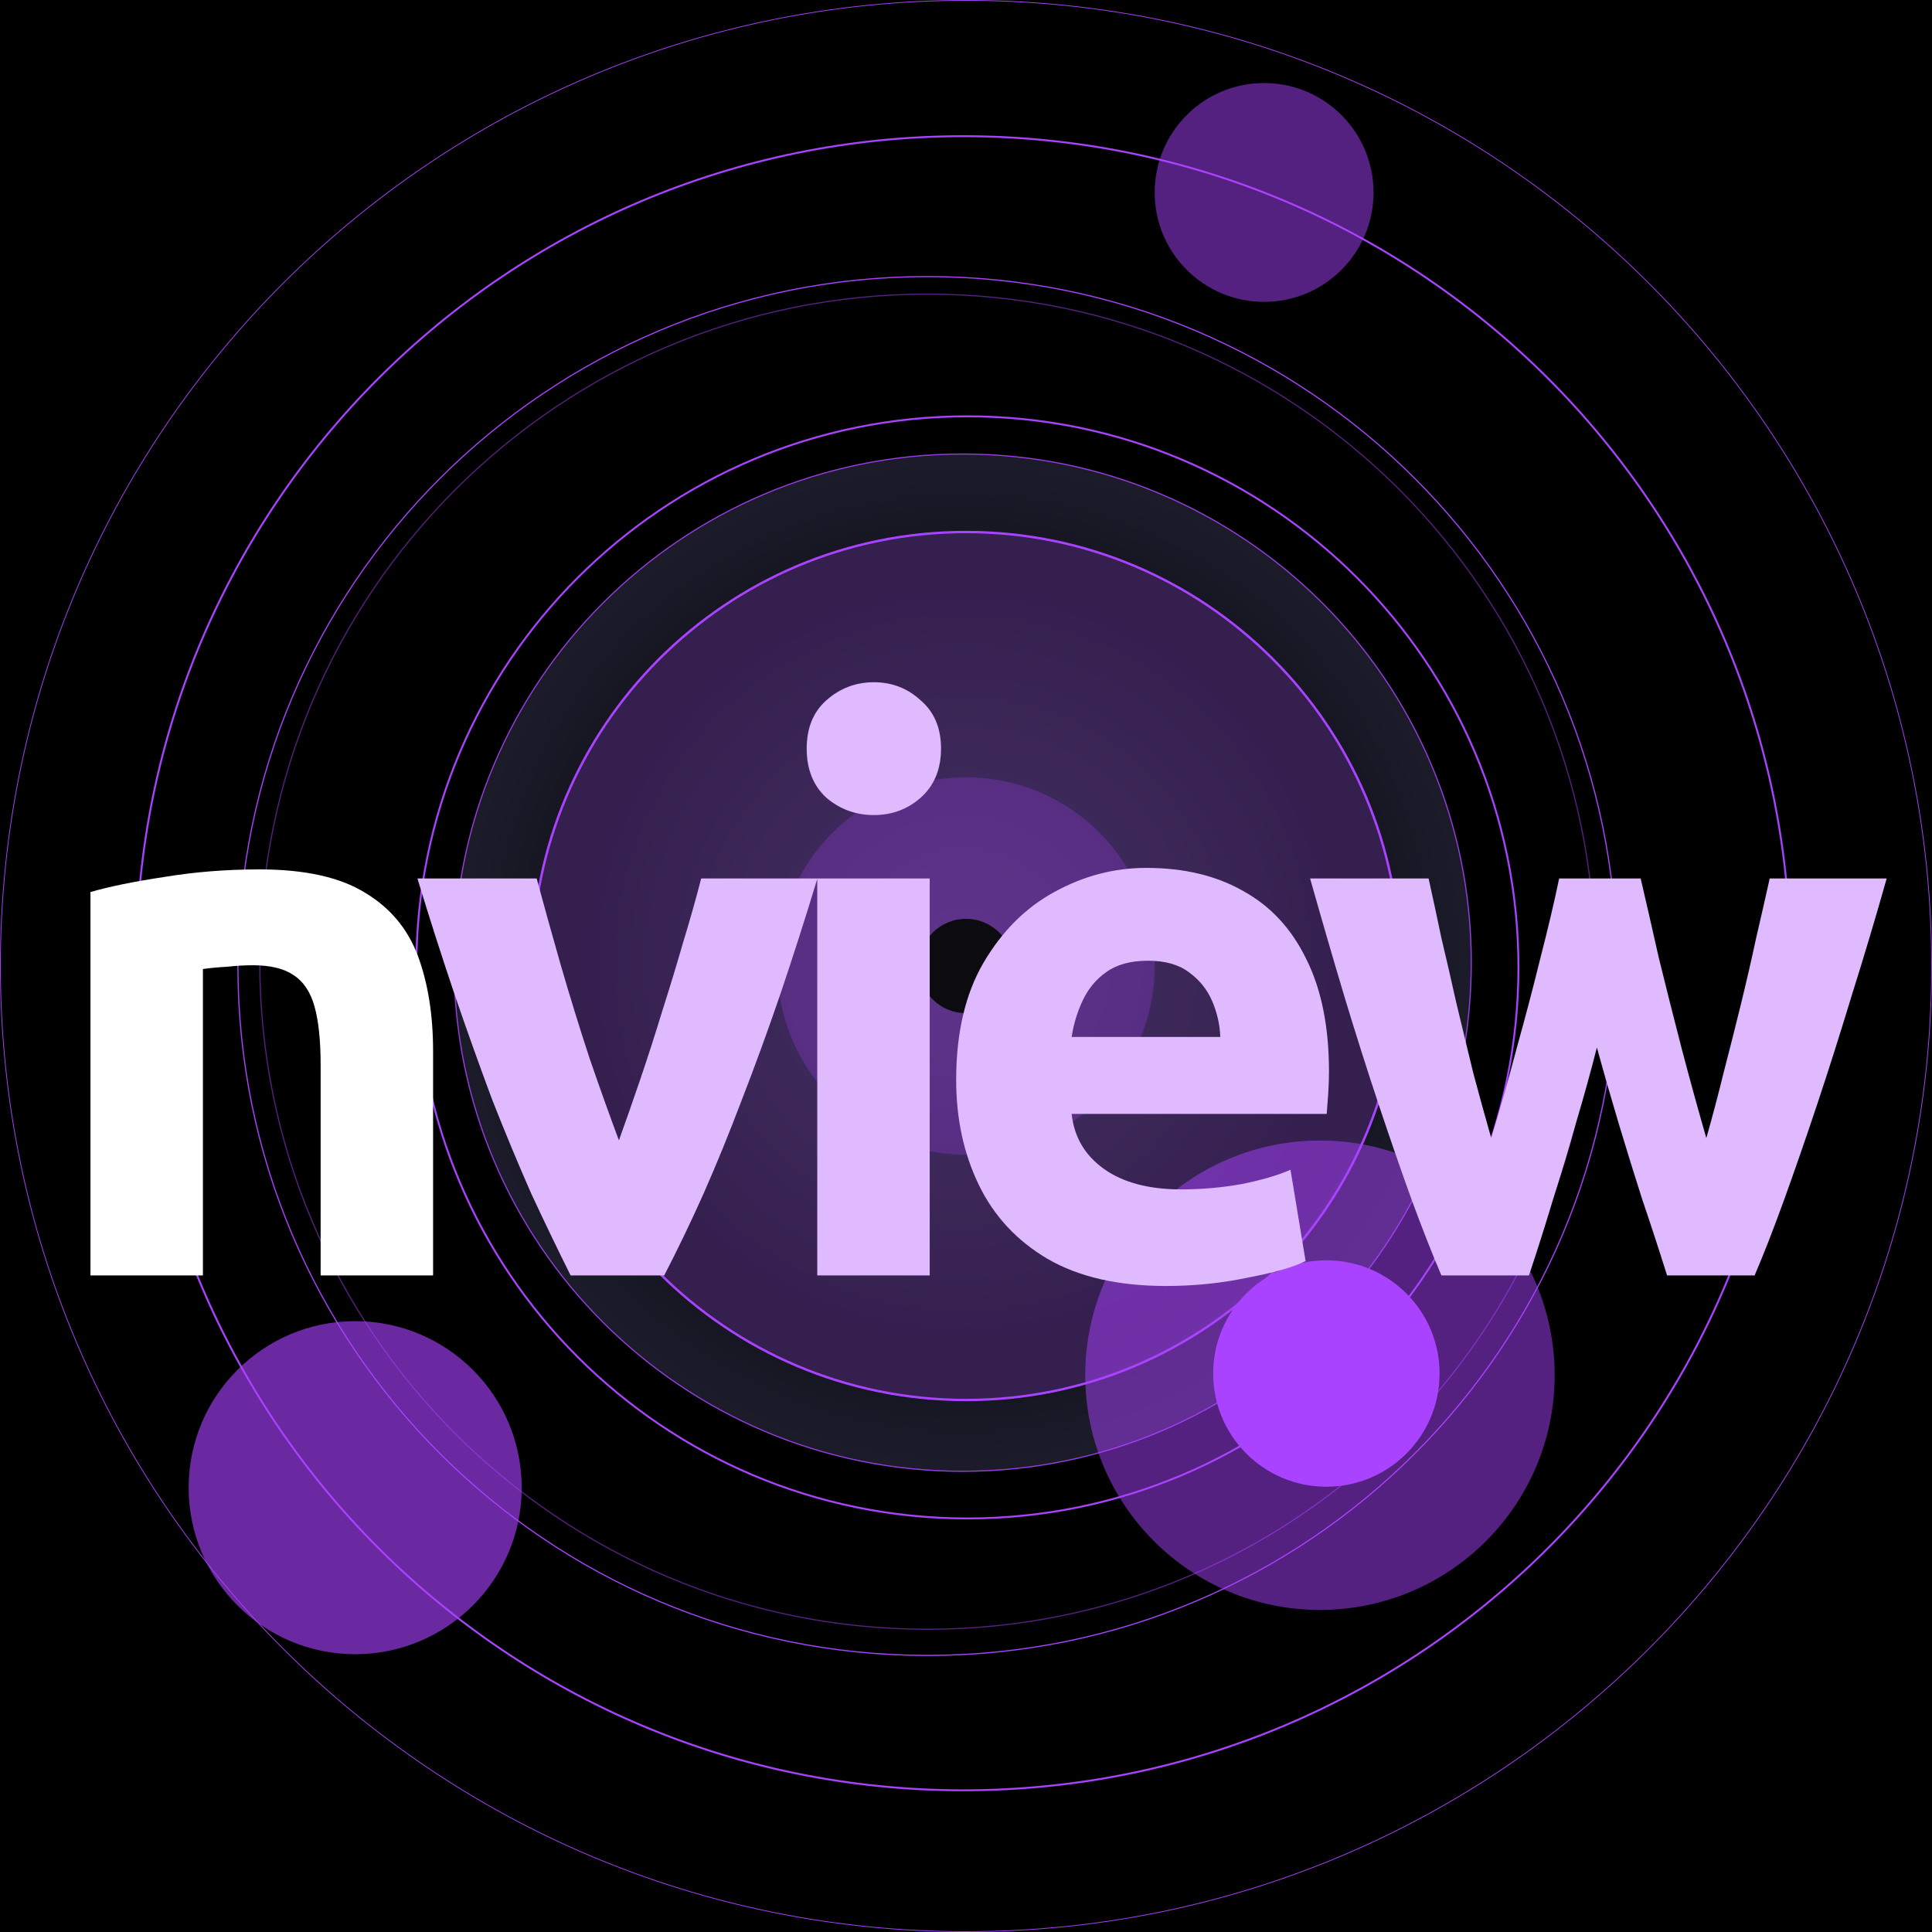
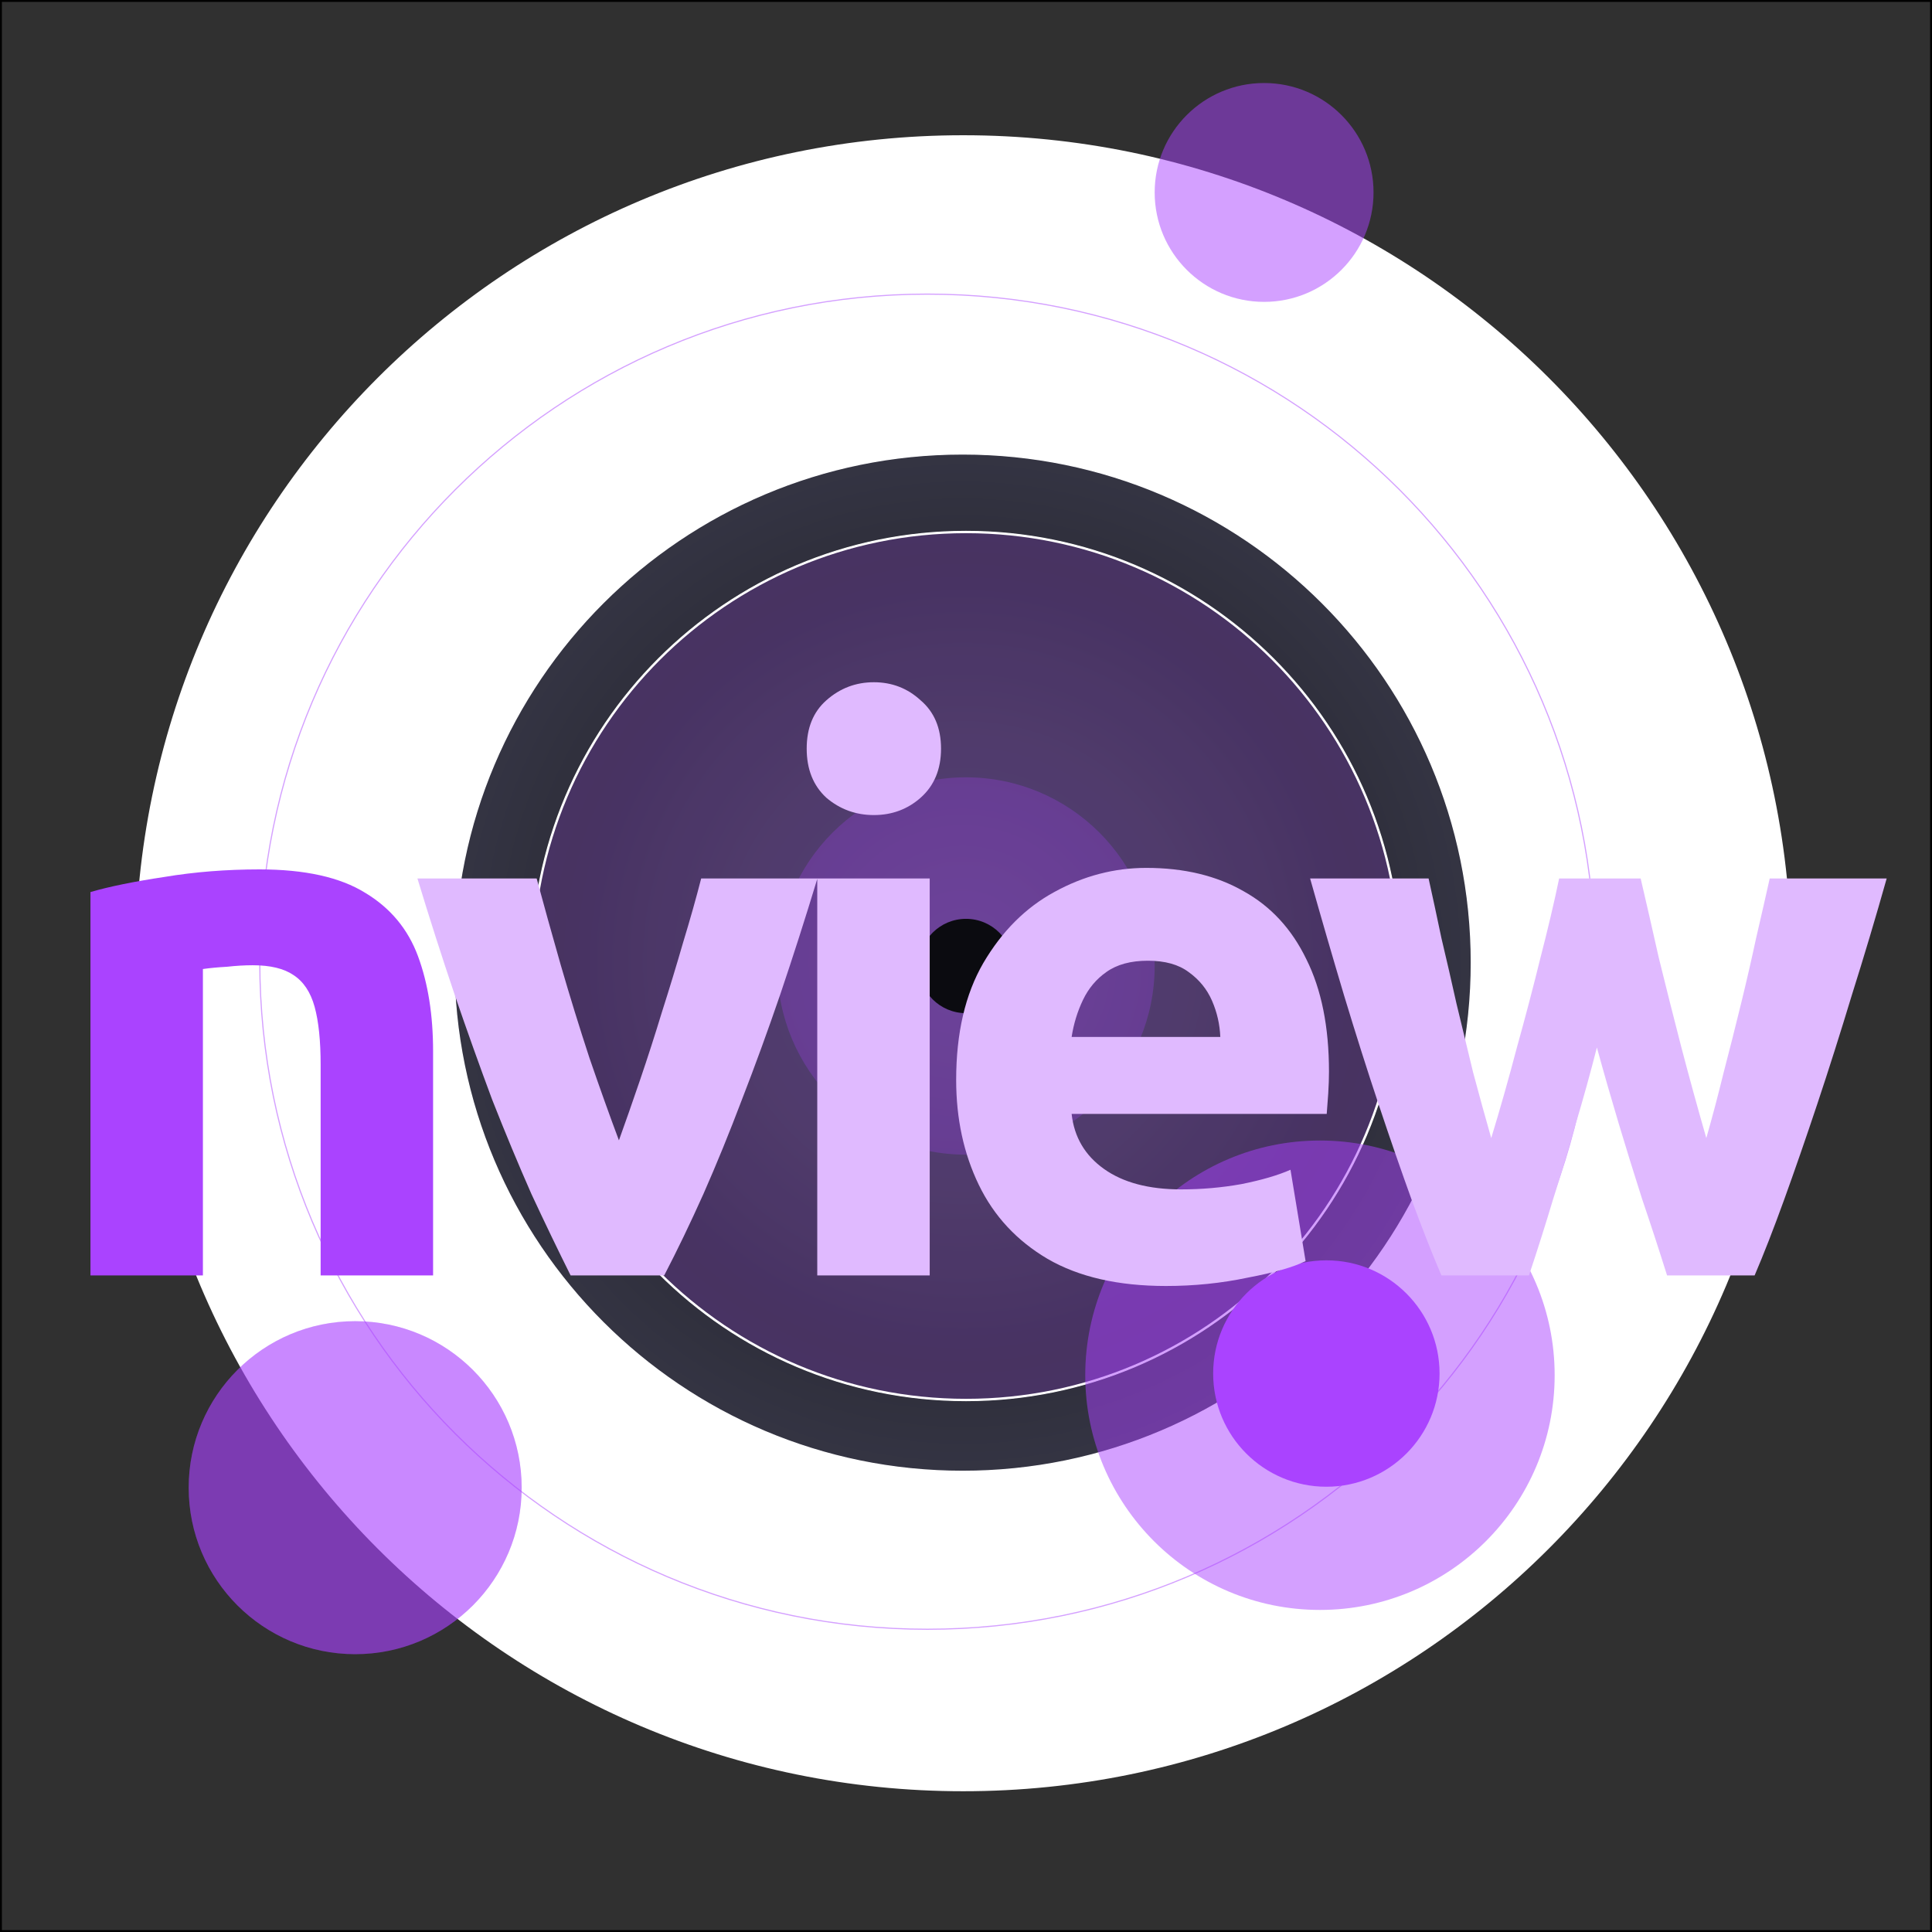
<svg xmlns="http://www.w3.org/2000/svg" width="1024" height="1024" viewBox="0 0 1024 1024" fill="none">
-   <rect x="0.5" y="0.5" width="1023" height="1023" fill="black" stroke="black" />
-   <path d="M512 0.2C794.659 0.2 1023.8 229.341 1023.8 512C1023.8 794.659 794.659 1023.8 512 1023.8C229.341 1023.8 0.2 794.659 0.2 512C0.2 229.341 229.341 0.2 512 0.2Z" stroke="#AA43FF" stroke-width="0.4" />
-   <path d="M510.537 72.18C752.635 72.18 948.894 268.44 948.894 510.537C948.894 752.635 752.635 948.894 510.537 948.894C268.44 948.894 72.18 752.635 72.18 510.537C72.18 268.44 268.44 72.18 510.537 72.18Z" fill="black" stroke="#AA43FF" />
-   <path d="M491.52 146.585C693.332 146.585 856.934 310.187 856.935 512C856.935 713.812 693.332 877.415 491.52 877.415C289.707 877.414 126.105 713.812 126.105 512C126.106 310.187 289.707 146.586 491.52 146.585Z" fill="black" stroke="#AA43FF" stroke-width="0.6" />
+   <rect x="0.5" y="0.5" width="1023" height="1023" fill="black" fill-opacity="0.8" stroke="black" />
+   <path d="M510.537 72.18C752.635 72.18 948.894 268.44 948.894 510.537C948.894 752.635 752.635 948.894 510.537 948.894C268.44 948.894 72.18 752.635 72.18 510.537C72.18 268.44 268.44 72.18 510.537 72.18Z" fill="white" stroke="white" />
+   <path d="M491.52 146.585C693.332 146.585 856.934 310.187 856.935 512C856.935 713.812 693.332 877.415 491.52 877.415C289.707 877.414 126.105 713.812 126.105 512C126.106 310.187 289.707 146.586 491.52 146.585Z" fill="white" stroke="white" stroke-width="0.6" />
  <path d="M491.52 863.543C686.934 863.543 845.348 705.129 845.348 509.714C845.348 314.3 686.934 155.886 491.52 155.886C296.106 155.886 137.691 314.3 137.691 509.714C137.691 705.129 296.106 863.543 491.52 863.543Z" stroke="#AA43FF" stroke-opacity="0.5" stroke-width="0.6" />
-   <path d="M512.731 220.66C674.038 220.66 804.803 351.425 804.803 512.731C804.803 674.038 674.038 804.803 512.731 804.803C351.425 804.803 220.66 674.038 220.66 512.731C220.66 351.425 351.425 220.66 512.731 220.66Z" fill="black" stroke="#AA43FF" />
-   <path opacity="0.9" d="M510.224 779.807C659.111 779.807 779.807 659.111 779.807 510.224C779.807 361.337 659.111 240.64 510.224 240.64C361.337 240.64 240.64 361.337 240.64 510.224C240.64 659.111 361.337 779.807 510.224 779.807Z" fill="url(#paint0_radial_3323_83)" stroke="#AA43FF" stroke-width="0.6" />
-   <path d="M512 282.1C638.97 282.1 741.9 385.03 741.9 512C741.9 638.97 638.97 741.9 512 741.9C385.03 741.9 282.1 638.97 282.1 512C282.1 385.03 385.03 282.1 512 282.1Z" fill="#AA43FF" fill-opacity="0.2" stroke="#AA43FF" />
-   <path d="M512 742.4C639.246 742.4 742.4 639.246 742.4 512C742.4 384.754 639.246 281.6 512 281.6C384.754 281.6 281.6 384.754 281.6 512C281.6 639.246 384.754 742.4 512 742.4Z" stroke="#AA43FF" stroke-width="0.5" />
+   <path d="M512.731 220.66C674.038 220.66 804.803 351.425 804.803 512.731C804.803 674.038 674.038 804.803 512.731 804.803C351.425 804.803 220.66 674.038 220.66 512.731C220.66 351.425 351.425 220.66 512.731 220.66Z" fill="white" stroke="white" />
+   <path opacity="0.9" d="M510.224 779.807C659.111 779.807 779.807 659.111 779.807 510.224C779.807 361.337 659.111 240.64 510.224 240.64C361.337 240.64 240.64 361.337 240.64 510.224C240.64 659.111 361.337 779.807 510.224 779.807Z" fill="url(#paint0_radial_3323_83)" stroke="white" stroke-width="0.6" />
+   <path d="M512 282.1C638.97 282.1 741.9 385.03 741.9 512C741.9 638.97 638.97 741.9 512 741.9C385.03 741.9 282.1 638.97 282.1 512C282.1 385.03 385.03 282.1 512 282.1Z" fill="#AA43FF" fill-opacity="0.2" stroke="white" />
+   <path d="M512 742.4C639.246 742.4 742.4 639.246 742.4 512C742.4 384.754 639.246 281.6 512 281.6C384.754 281.6 281.6 384.754 281.6 512C281.6 639.246 384.754 742.4 512 742.4Z" stroke="white" stroke-width="0.5" />
  <path d="M276.5 788.5C276.5 837.239 236.989 876.75 188.25 876.75C139.511 876.75 100 837.239 100 788.5C100 739.761 139.511 700.25 188.25 700.25C236.989 700.25 276.5 739.761 276.5 788.5Z" fill="#AA43FF" fill-opacity="0.5" />
  <path d="M824 728.898C824 797.602 768.305 853.297 699.602 853.297C630.898 853.297 575.203 797.602 575.203 728.898C575.203 660.195 630.898 604.5 699.602 604.5C768.305 604.5 824 660.195 824 728.898Z" fill="#AA43FF" fill-opacity="0.5" />
  <path d="M728 102C728 134.033 702.033 160 670 160C637.967 160 612 134.033 612 102C612 69.968 637.967 44 670 44C702.033 44 728 69.968 728 102Z" fill="#AA43FF" fill-opacity="0.5" />
  <path d="M276.5 788.5C276.5 837.239 236.989 876.75 188.25 876.75C139.511 876.75 100 837.239 100 788.5C100 739.761 139.511 700.25 188.25 700.25C236.989 700.25 276.5 739.761 276.5 788.5Z" fill="#AA43FF" fill-opacity="0.25" />
  <path d="M612 512C612 567.228 567.228 612 512 612C456.772 612 412 567.228 412 512C412 456.772 456.772 412 512 412C567.228 412 612 456.772 612 512Z" fill="#AA43FF" fill-opacity="0.25" />
  <path d="M537 512C537 525.807 525.807 537 512 537C498.193 537 487 525.807 487 512C487 498.193 498.193 487 512 487C525.807 487 537 498.193 537 512Z" fill="#0B0B10" />
  <path d="M763 728C763 761.137 736.137 788 703 788C669.863 788 643 761.137 643 728C643 694.863 669.863 668 703 668C736.137 668 763 694.863 763 728Z" fill="#AA43FF" />
-   <path d="M47.945 676V472.8C58.079 469.867 71.145 467.2 87.145 464.8C103.145 462.133 119.945 460.8 137.545 460.8C161.545 460.8 180.212 464.933 193.545 473.2C206.879 481.2 216.212 492.4 221.545 506.8C226.879 521.2 229.545 538 229.545 557.2V676H169.945V564.4C169.945 551.6 168.879 541.333 166.745 533.6C164.612 525.867 160.879 520.267 155.545 516.8C150.479 513.333 143.279 511.6 133.945 511.6C129.679 511.6 125.145 511.867 120.345 512.4C115.545 512.667 111.279 513.067 107.545 513.6V676H47.945Z" fill="white" />
+   <path d="M47.945 676V472.8C58.079 469.867 71.145 467.2 87.145 464.8C103.145 462.133 119.945 460.8 137.545 460.8C161.545 460.8 180.212 464.933 193.545 473.2C206.879 481.2 216.212 492.4 221.545 506.8C226.879 521.2 229.545 538 229.545 557.2V676H169.945V564.4C169.945 551.6 168.879 541.333 166.745 533.6C164.612 525.867 160.879 520.267 155.545 516.8C150.479 513.333 143.279 511.6 133.945 511.6C129.679 511.6 125.145 511.867 120.345 512.4C115.545 512.667 111.279 513.067 107.545 513.6V676H47.945Z" fill="#AA43FF" />
  <path d="M302.442 676C295.776 662.667 288.842 648.267 281.642 632.8C274.709 617.067 267.776 600.4 260.842 582.8C254.176 564.933 247.509 546.267 240.842 526.8C234.176 507.067 227.642 486.667 221.242 465.6H284.442C288.176 479.467 292.442 494.8 297.242 511.6C302.042 528.133 307.109 544.533 312.442 560.8C318.042 577.067 323.242 591.6 328.042 604.4C331.509 594.8 335.242 584.133 339.242 572.4C343.242 560.667 347.109 548.667 350.842 536.4C354.842 523.867 358.576 511.6 362.042 499.6C365.776 487.333 368.976 476 371.642 465.6H433.242C426.842 486.667 420.309 507.067 413.642 526.8C406.976 546.267 400.176 564.933 393.242 582.8C386.576 600.4 379.776 617.067 372.842 632.8C365.909 648.267 358.976 662.667 352.042 676H302.442ZM433.164 676V465.6H492.764V676H433.164ZM463.164 432C453.564 432 445.164 428.933 437.964 422.8C431.031 416.4 427.564 407.733 427.564 396.8C427.564 385.867 431.031 377.333 437.964 371.2C445.164 364.8 453.564 361.6 463.164 361.6C472.764 361.6 481.031 364.8 487.964 371.2C495.164 377.333 498.764 385.867 498.764 396.8C498.764 407.733 495.164 416.4 487.964 422.8C481.031 428.933 472.764 432 463.164 432ZM617.989 681.6C592.656 681.6 571.722 676.8 555.189 667.2C538.922 657.6 526.789 644.533 518.789 628C510.789 611.467 506.789 592.933 506.789 572.4C506.789 547.6 511.589 526.933 521.189 510.4C531.056 493.6 543.589 481.067 558.789 472.8C574.256 464.267 590.522 460 607.589 460C627.589 460 644.789 464.133 659.189 472.4C673.589 480.4 684.656 492.4 692.389 508.4C700.389 524.4 704.389 544.267 704.389 568C704.389 571.467 704.256 575.333 703.989 579.6C703.722 583.6 703.456 587.2 703.189 590.4H567.989C569.322 602.667 575.056 612.4 585.189 619.6C595.322 626.8 608.922 630.4 625.989 630.4C636.922 630.4 647.589 629.467 657.989 627.6C668.656 625.467 677.322 622.933 683.989 620L691.989 668.4C685.589 671.6 675.322 674.533 661.189 677.2C647.322 680.133 632.922 681.6 617.989 681.6ZM567.989 549.6H646.789C646.522 542.933 645.056 536.533 642.389 530.4C639.722 524.267 635.589 519.2 629.989 515.2C624.656 511.2 617.456 509.2 608.389 509.2C599.322 509.2 591.989 511.2 586.389 515.2C581.056 518.933 576.922 523.867 573.989 530C571.056 536.133 569.056 542.667 567.989 549.6ZM763.983 676C759.183 664.8 753.983 651.6 748.383 636.4C742.783 620.933 736.916 604 730.783 585.6C724.649 567.2 718.516 547.867 712.383 527.6C706.249 507.067 700.249 486.4 694.383 465.6H757.183C759.316 475.2 761.583 485.733 763.983 497.2C766.649 508.4 769.316 520 771.983 532C774.916 544 777.849 556.133 780.783 568.4C783.983 580.4 787.183 592 790.383 603.2C795.183 587.467 799.716 571.467 803.983 555.2C808.516 538.933 812.649 523.2 816.383 508C820.383 492.533 823.716 478.4 826.383 465.6H869.583C872.516 478.133 875.716 492.133 879.183 507.6C882.916 522.8 886.916 538.667 891.183 555.2C895.449 571.467 899.849 587.467 904.383 603.2C907.583 592 910.649 580.4 913.583 568.4C916.783 556.133 919.849 544 922.783 532C925.716 520 928.383 508.4 930.783 497.2C933.449 485.733 935.849 475.2 937.983 465.6H999.983C994.116 486.4 987.983 506.933 981.583 527.2C975.449 547.467 969.316 566.8 963.183 585.2C957.049 603.6 951.183 620.533 945.583 636C939.983 651.467 934.783 664.8 929.983 676H883.583C879.316 662.4 874.916 648.933 870.383 635.6C866.116 622.267 861.983 608.933 857.983 595.6C853.983 582.267 850.116 568.8 846.383 555.2C842.916 568.8 839.183 582.267 835.183 595.6C831.449 608.933 827.449 622.267 823.183 635.6C819.183 648.933 814.916 662.4 810.383 676H763.983Z" fill="#E0BAFF" />
  <defs>
    <radialGradient id="paint0_radial_3323_83" cx="0" cy="0" r="1" gradientUnits="userSpaceOnUse" gradientTransform="translate(510.224 510.224) scale(269.584)">
      <stop stop-color="#313244" />
      <stop offset="0.8" stop-color="#181825" />
      <stop offset="1" stop-color="#1E1E2E" />
    </radialGradient>
  </defs>
</svg>
